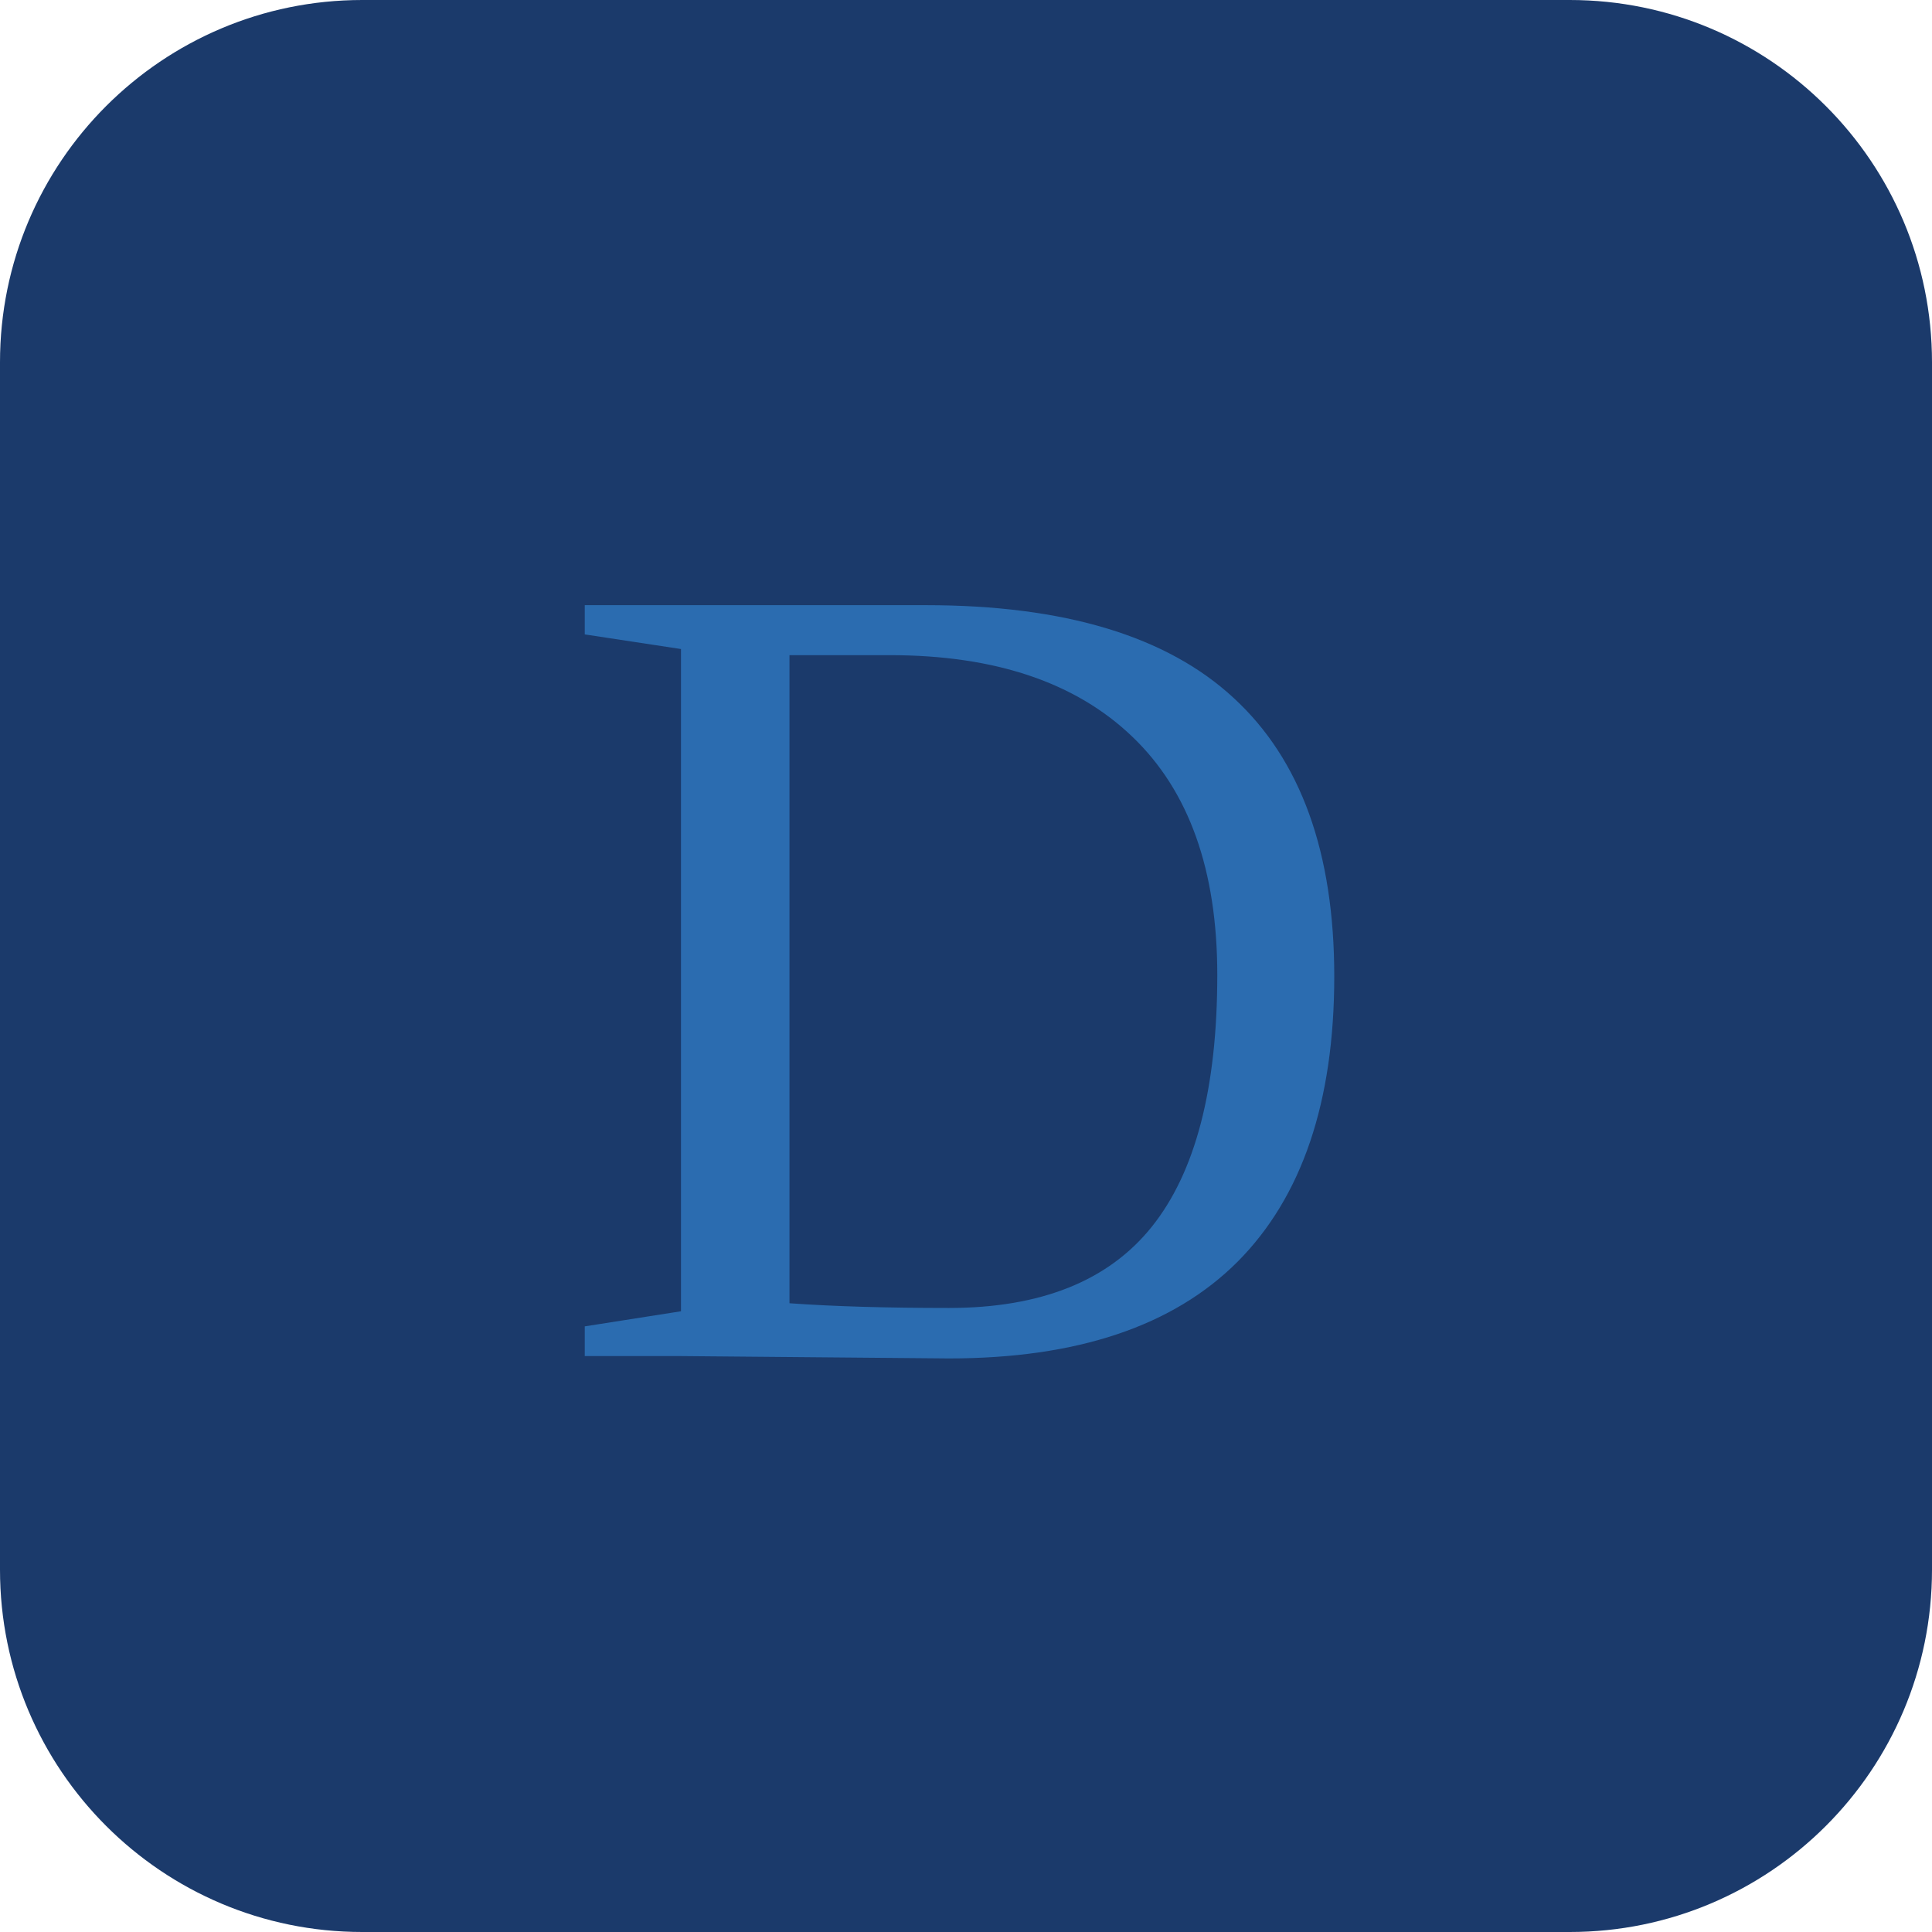
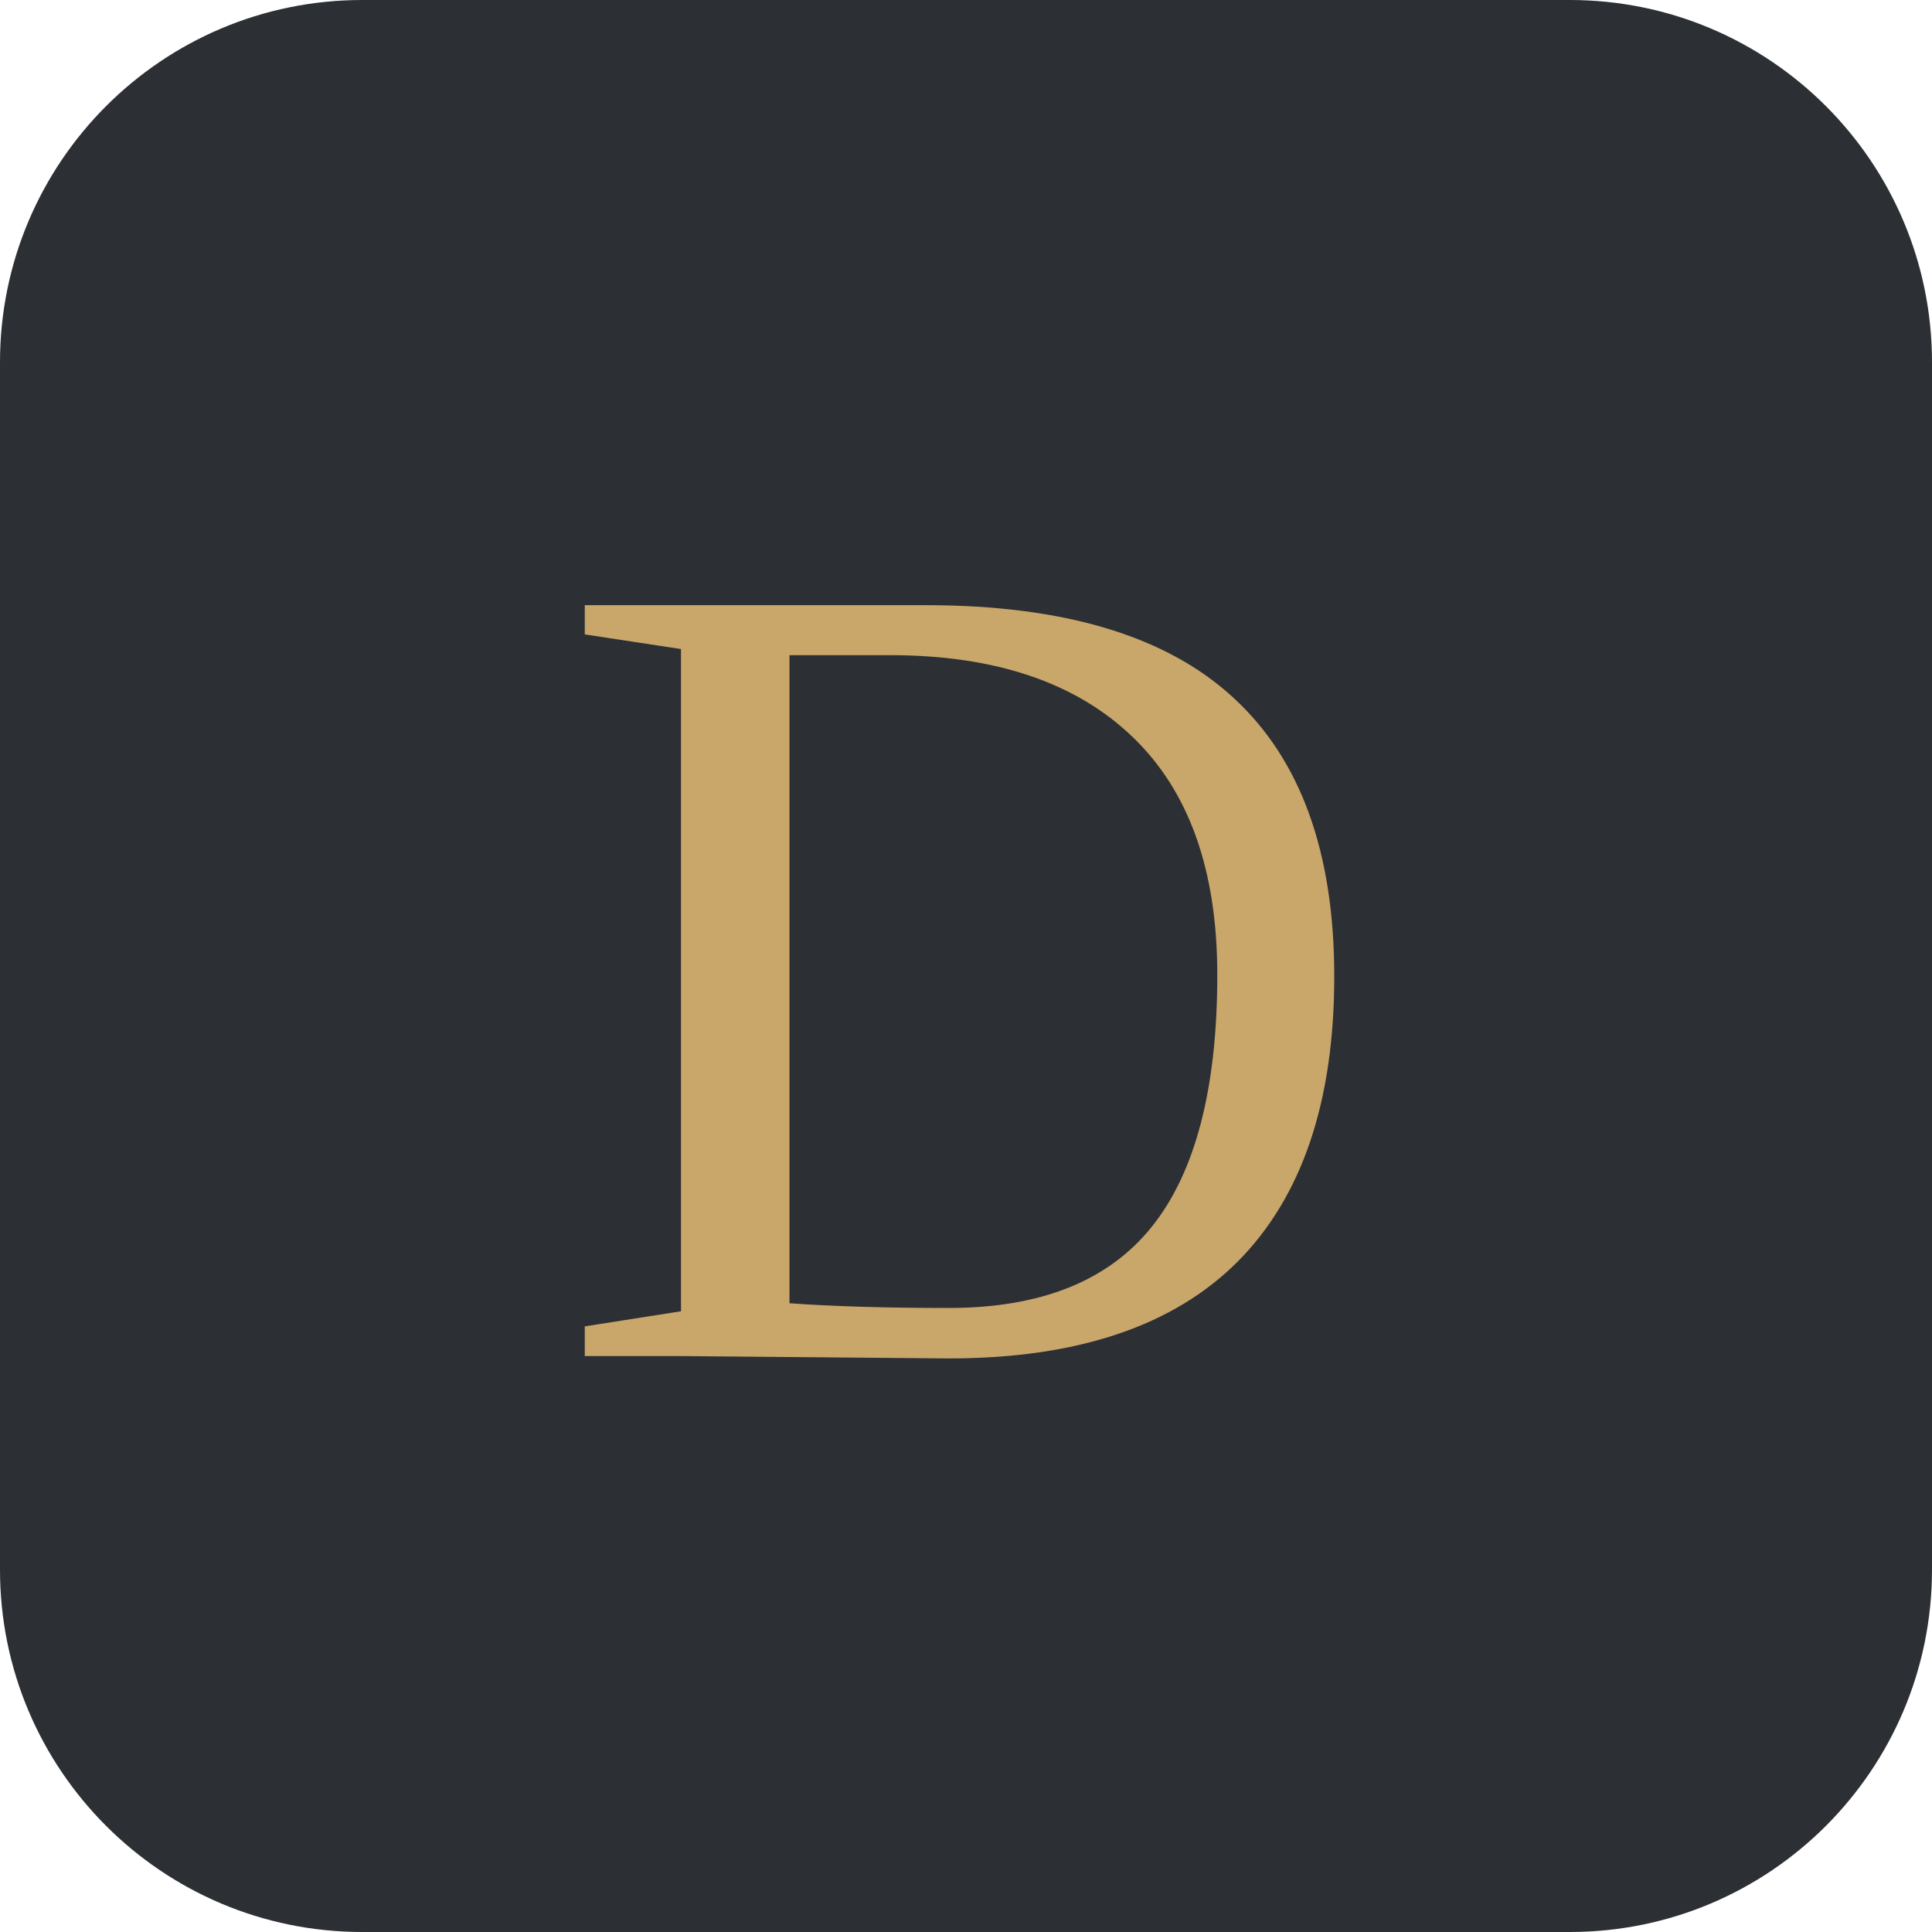
<svg xmlns="http://www.w3.org/2000/svg" viewBox="0 0 64 64" role="img" aria-label="Deblandeau">
-   <rect width="64" height="64" rx="12" fill="#1B3A6B" />
-   <text x="50%" y="50%" dy="0.34em" text-anchor="middle" font-family="Georgia, 'Times New Roman', serif" font-size="38" font-weight="500" fill="#2B6CB0">D</text>
+   <rect width="64" height="64" rx="12" fill="#2C2F33" />
+   <text x="50%" y="50%" dy="0.34em" text-anchor="middle" font-family="Georgia, 'Times New Roman', serif" font-size="38" font-weight="500" fill="#C9A66A">D</text>
</svg>
